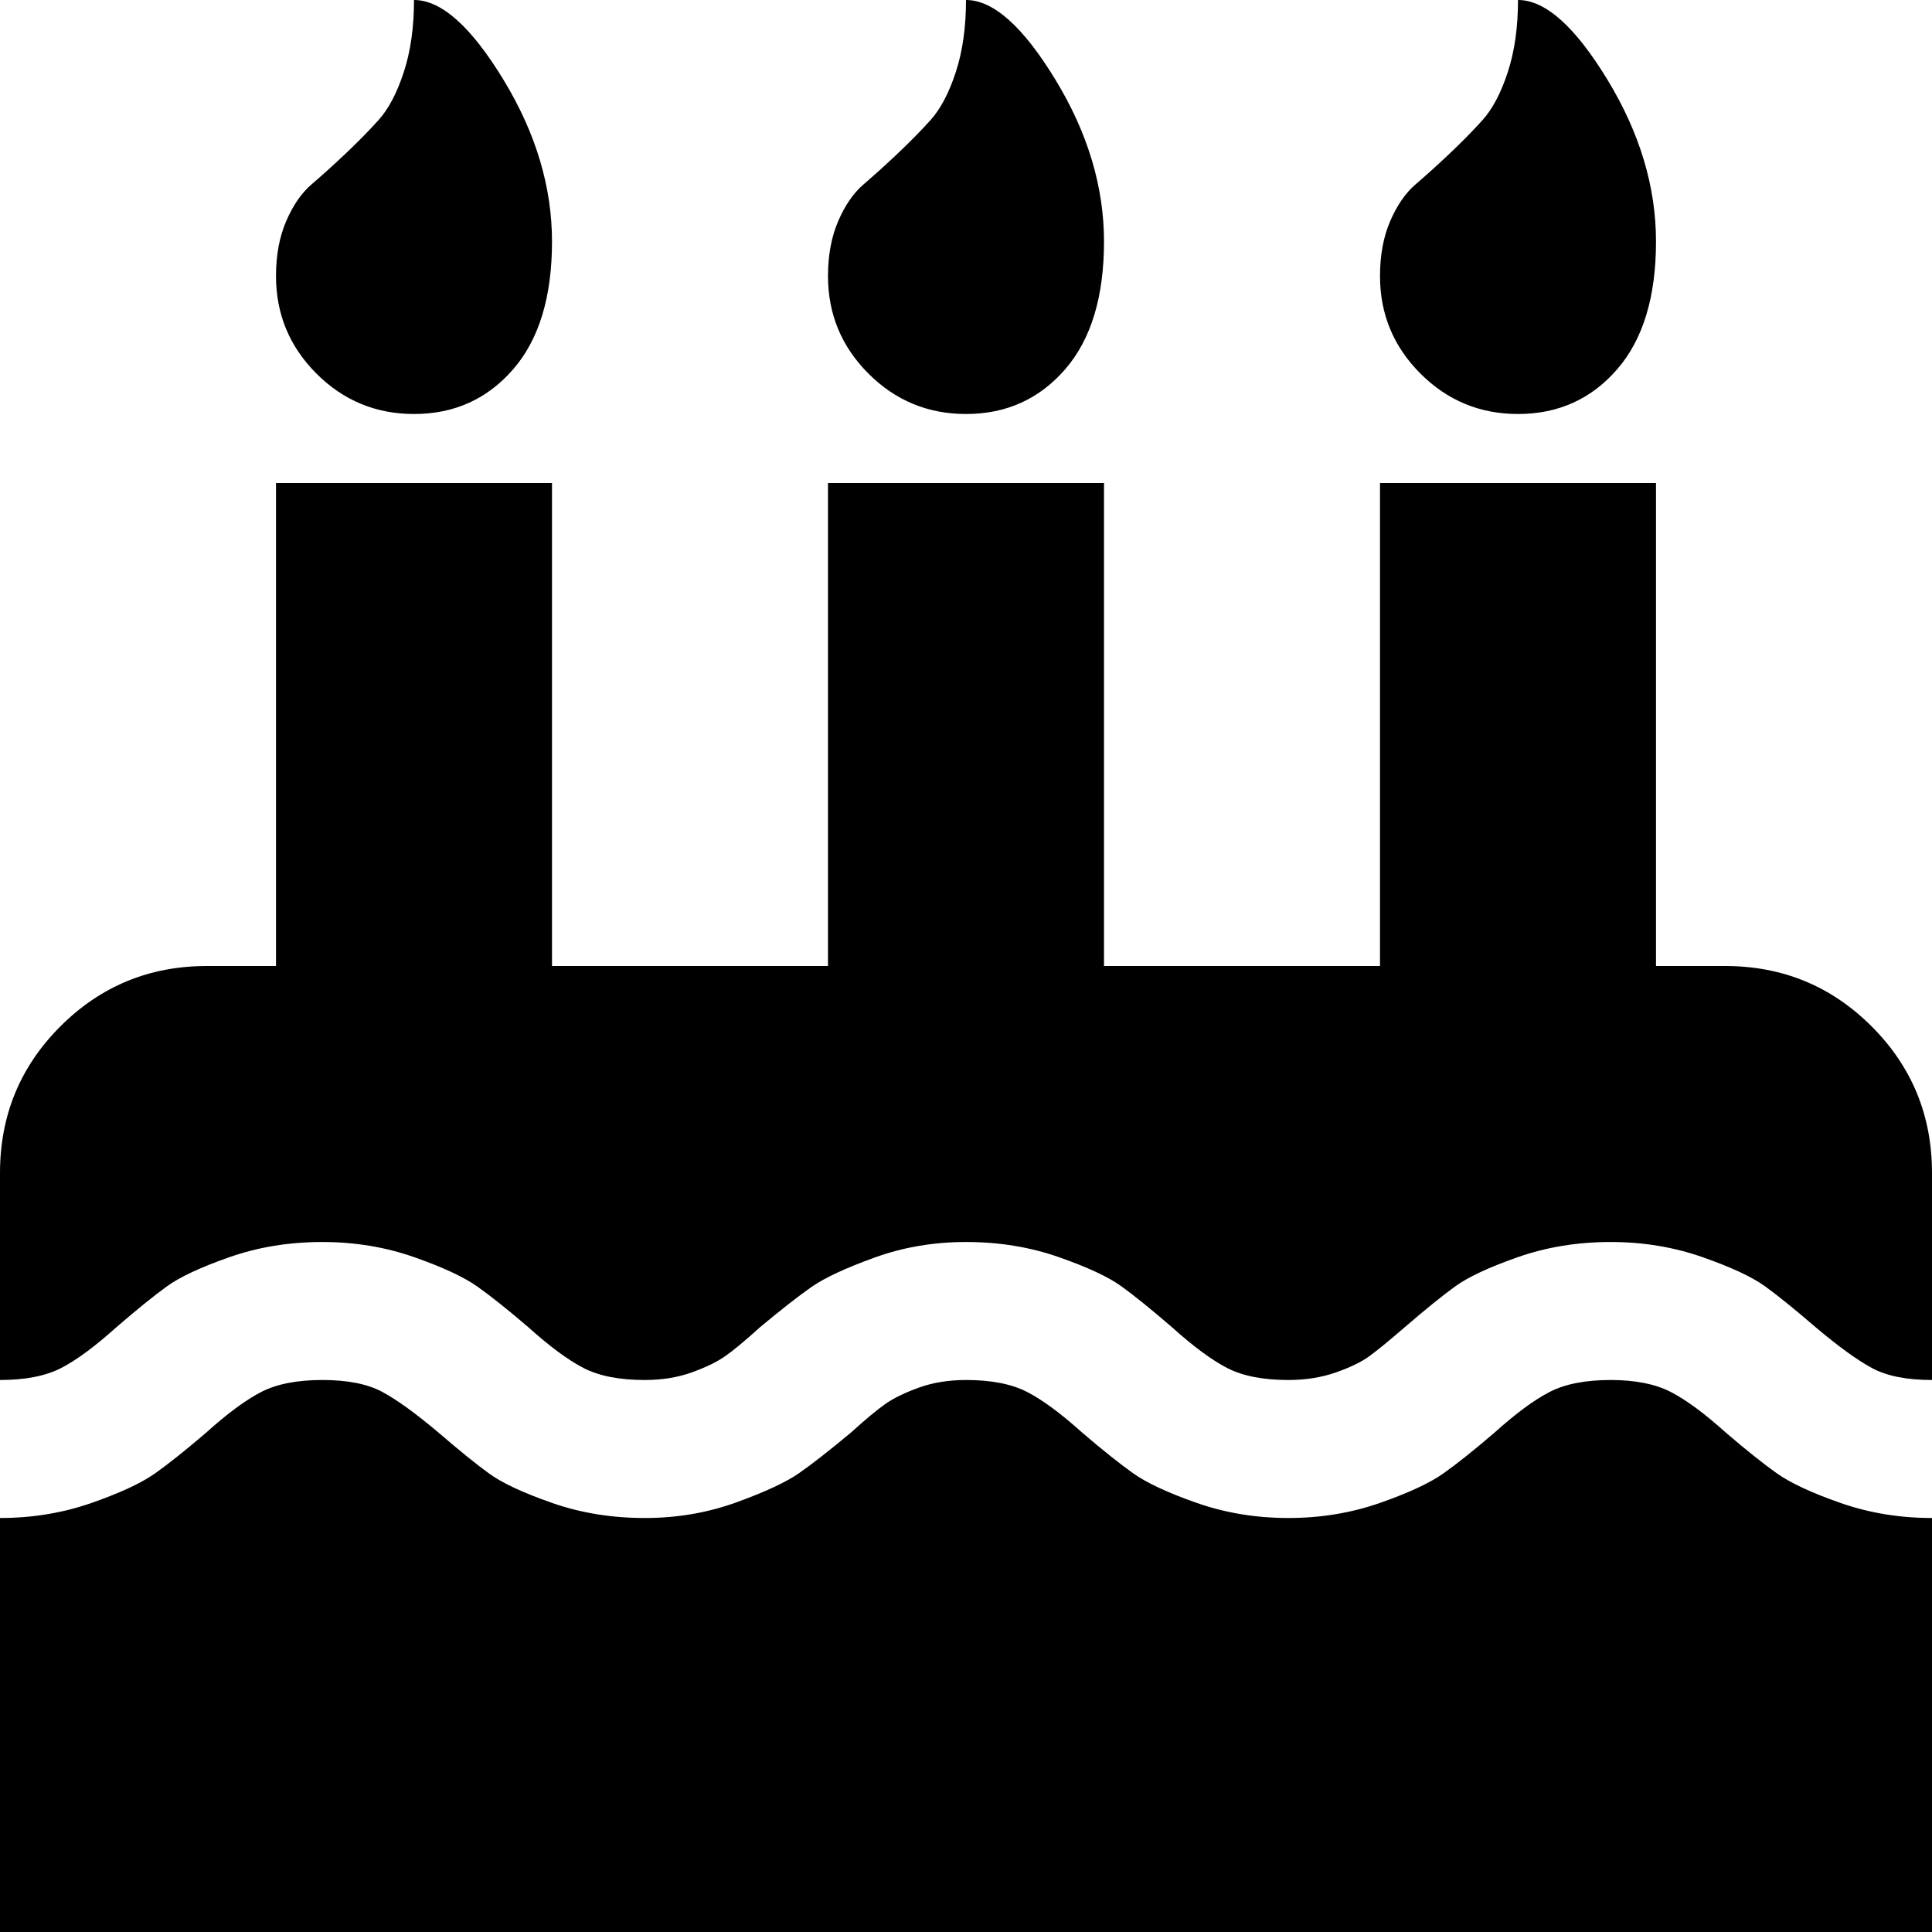
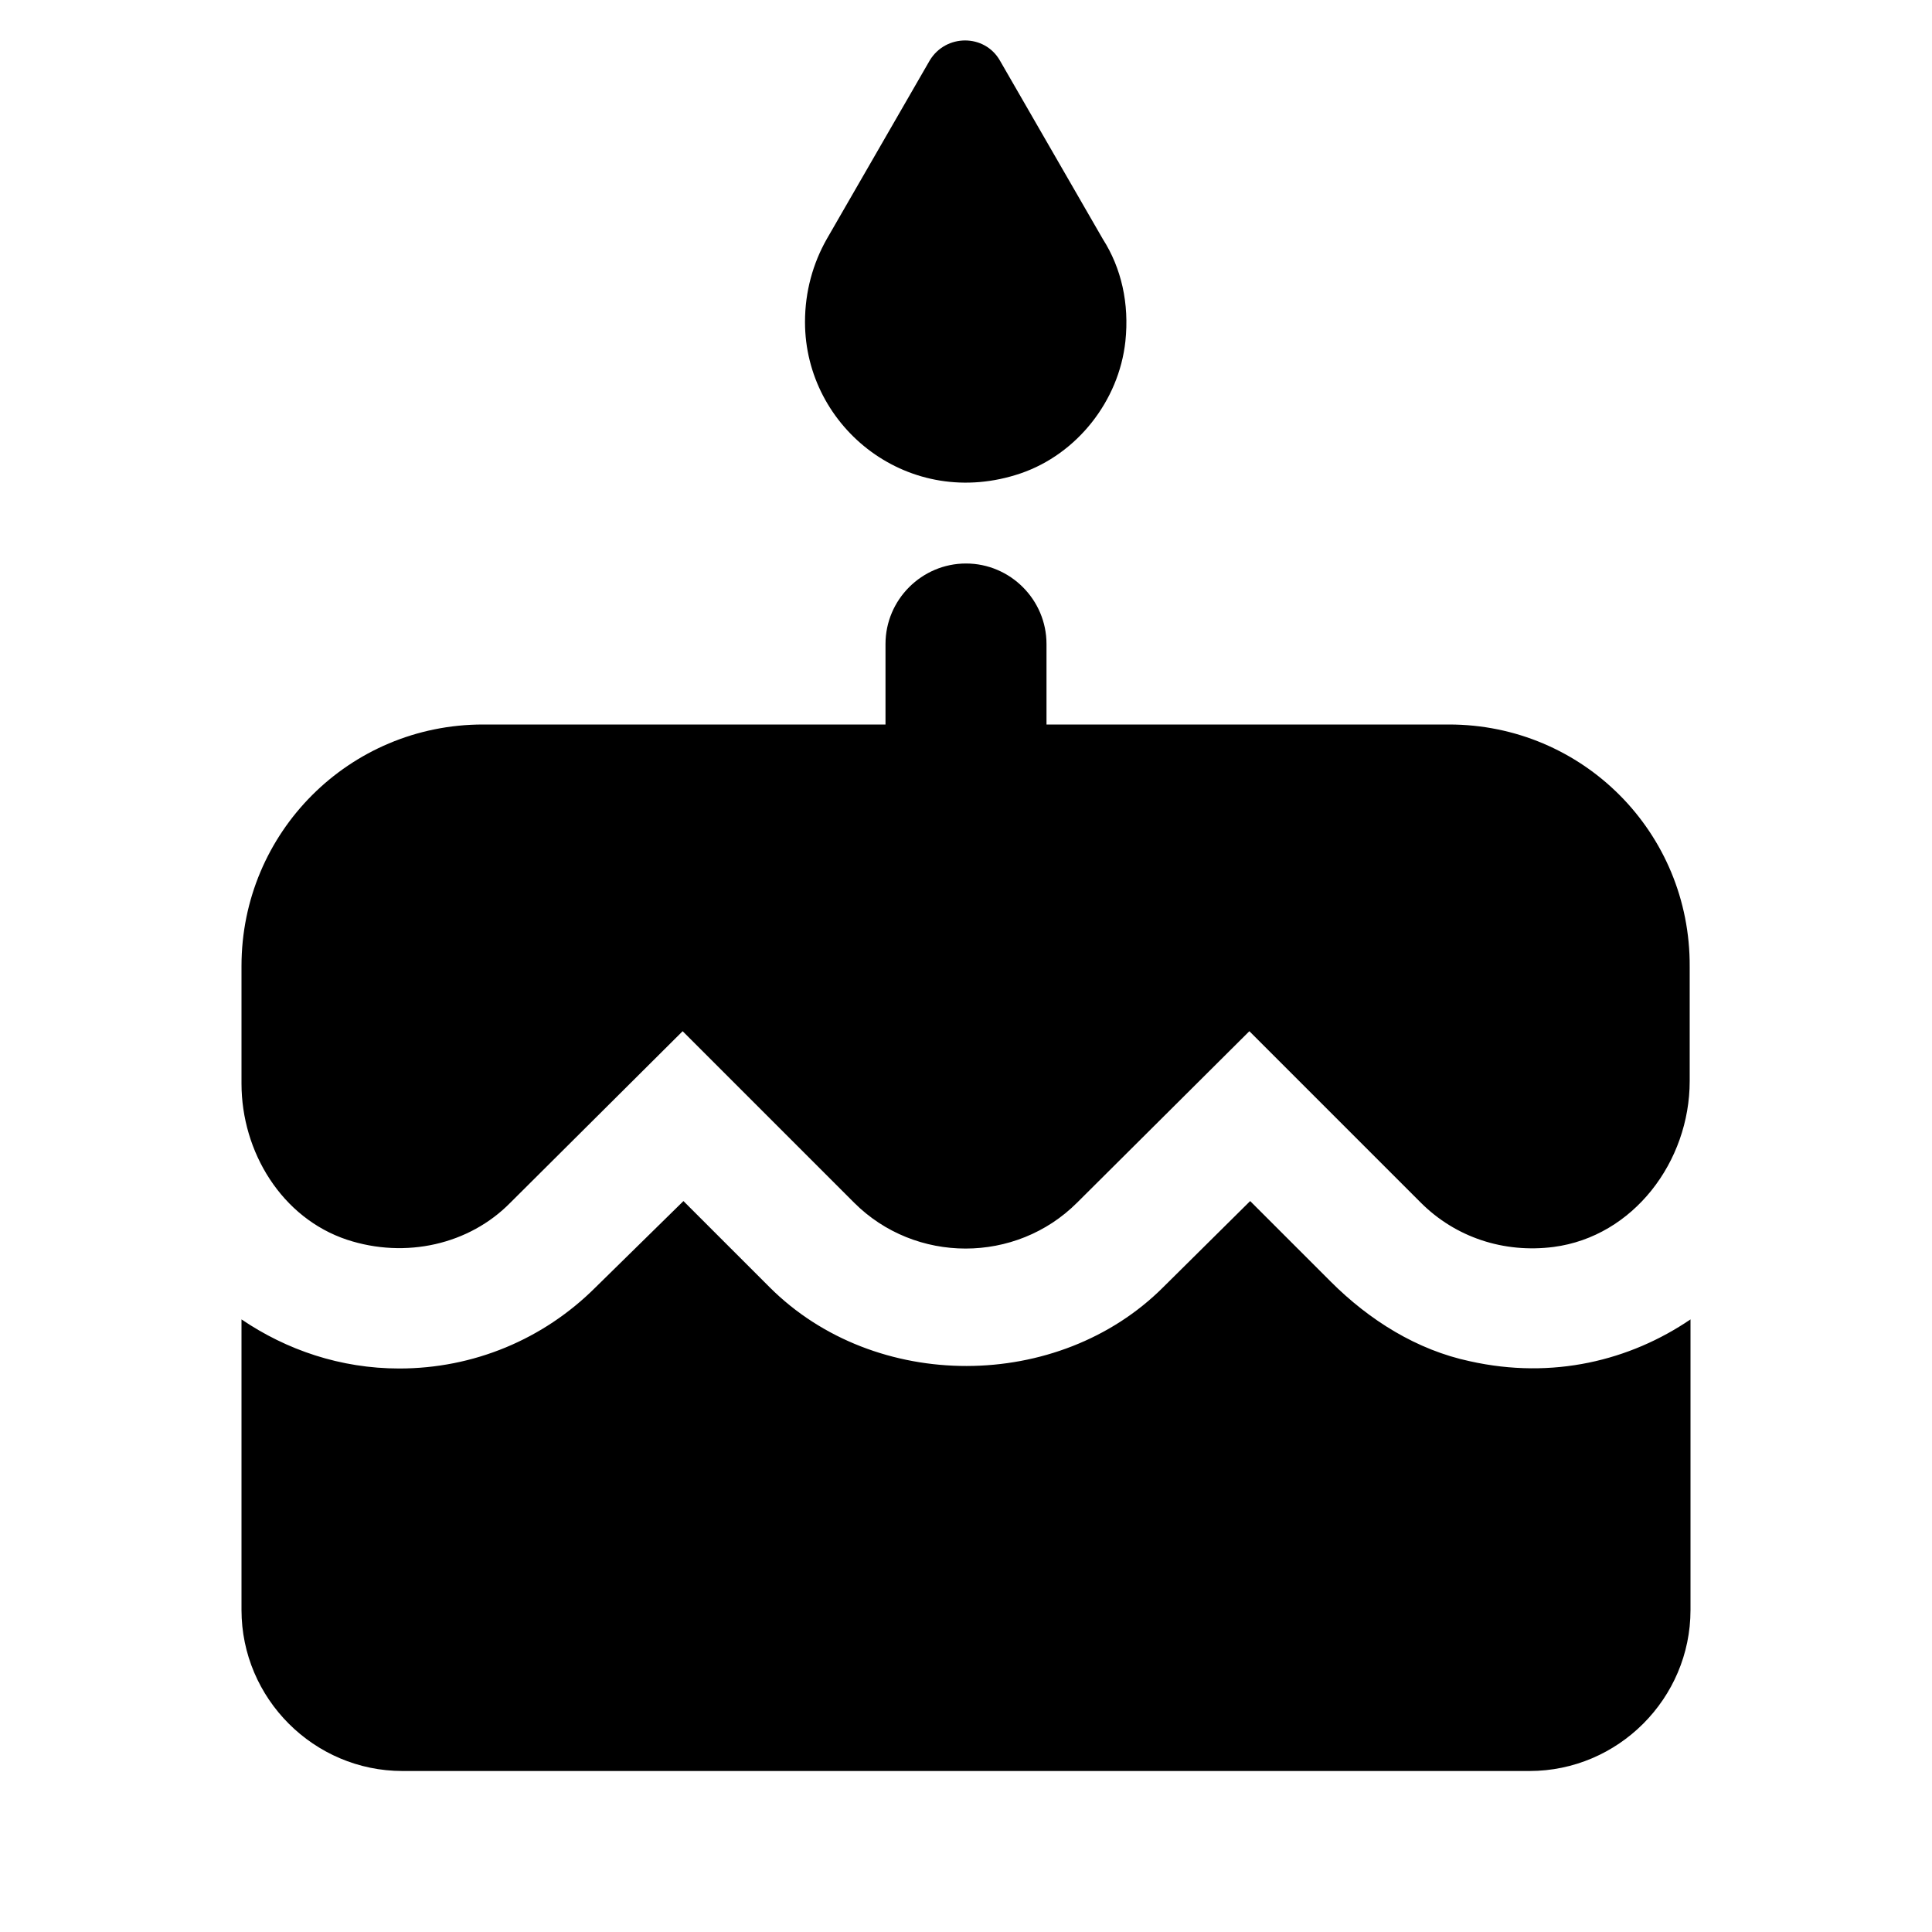
- <svg xmlns="http://www.w3.org/2000/svg" height="1792" viewBox="0 0 1792 1792" width="1792">
-   <path d="M1792 1408v384h-1792v-384q45 0 85-14t59-27.5 47-37.5q30-27 51.5-38t56.5-11 55.5 11 52.5 38q29 25 47 38t58 27 86 14q45 0 85-14.5t58-27 48-37.5q21-19 32.5-27t31-15 43.5-7q35 0 56.5 11t51.5 38q28 24 47 37.5t59 27.5 85 14 85-14 59-27.5 47-37.5q30-27 51.5-38t56.5-11q34 0 55.5 11t51.5 38q28 24 47 37.5t59 27.5 85 14zm0-320v192q-35 0-55.5-11t-52.5-38q-29-25-47-38t-58-27-85-14q-46 0-86 14t-58 27-47 38q-22 19-33 27t-31 15-44 7q-35 0-56.5-11t-51.5-38q-29-25-47-38t-58-27-86-14q-45 0-85 14.5t-58 27-48 37.5q-21 19-32.5 27t-31 15-43.5 7q-35 0-56.5-11t-51.5-38q-28-24-47-37.5t-59-27.5-85-14q-46 0-86 14t-58 27-47 38q-30 27-51.5 38t-56.5 11v-192q0-80 56-136t136-56h64v-448h256v448h256v-448h256v448h256v-448h256v448h64q80 0 136 56t56 136zm-1280-864q0 77-36 118.5t-92 41.5q-53 0-90.5-37.5t-37.5-90.5q0-29 9.5-51t23.5-34 31-28 31-31.5 23.5-44.5 9.5-67q38 0 83 74t45 150zm512 0q0 77-36 118.5t-92 41.5q-53 0-90.5-37.5t-37.5-90.5q0-29 9.5-51t23.5-34 31-28 31-31.5 23.5-44.5 9.5-67q38 0 83 74t45 150zm512 0q0 77-36 118.5t-92 41.5q-53 0-90.5-37.5t-37.5-90.5q0-29 9.5-51t23.5-34 31-28 31-31.5 23.5-44.5 9.5-67q38 0 83 74t45 150z" />
+ <svg xmlns="http://www.w3.org/2000/svg" width="24" height="24" viewBox="0 0 24 24">
+   <path fill="none" d="M0 0h24v24H0V0z" />
+   <path d="M12.68 5.88c.7-.24 1.22-.9 1.3-1.64.05-.47-.05-.91-.28-1.27L12.42.75c-.19-.33-.67-.33-.87 0l-1.28 2.22c-.17.3-.27.65-.27 1.03 0 1.32 1.3 2.35 2.68 1.88zm3.85 10.04l-1-1-1.08 1.07c-1.3 1.3-3.58 1.31-4.89 0l-1.07-1.07-1.09 1.07C6.75 16.64 5.88 17 4.96 17c-.73 0-1.4-.23-1.96-.61V20c0 1.1.9 2 2 2h14c1.1 0 2-.9 2-2v-3.61c-.75.51-1.71.75-2.74.52-.66-.14-1.25-.51-1.73-.99zM18 9h-5V8c0-.55-.45-1-1-1s-1 .45-1 1v1H6c-1.66 0-3 1.34-3 3v1.46c0 .85.5 1.67 1.31 1.94.73.24 1.52.06 2.03-.46l2.14-2.13 2.13 2.13c.76.76 2.01.76 2.77 0l2.14-2.13 2.13 2.13c.43.43 1.03.63 1.65.55.99-.13 1.69-1.06 1.69-2.06v-1.42C21 10.34 19.66 9 18 9z" />
</svg>
